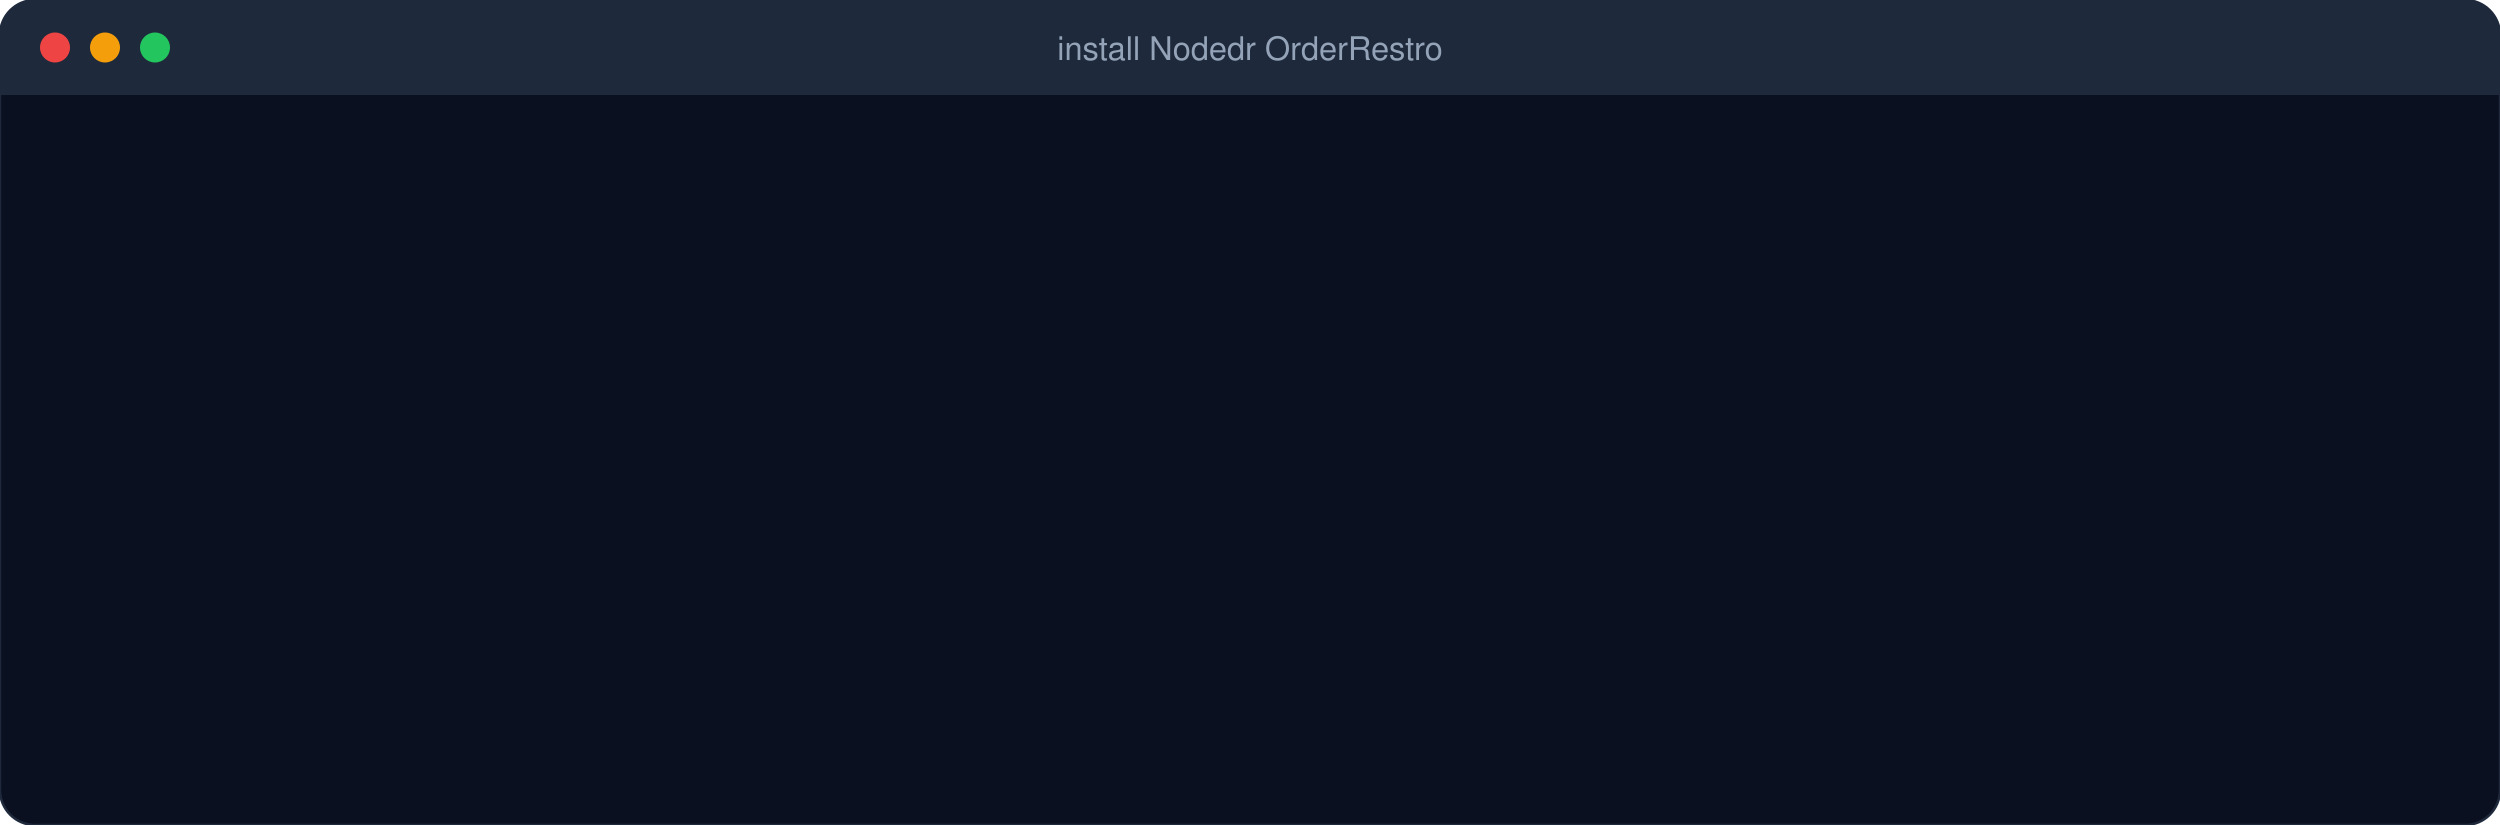
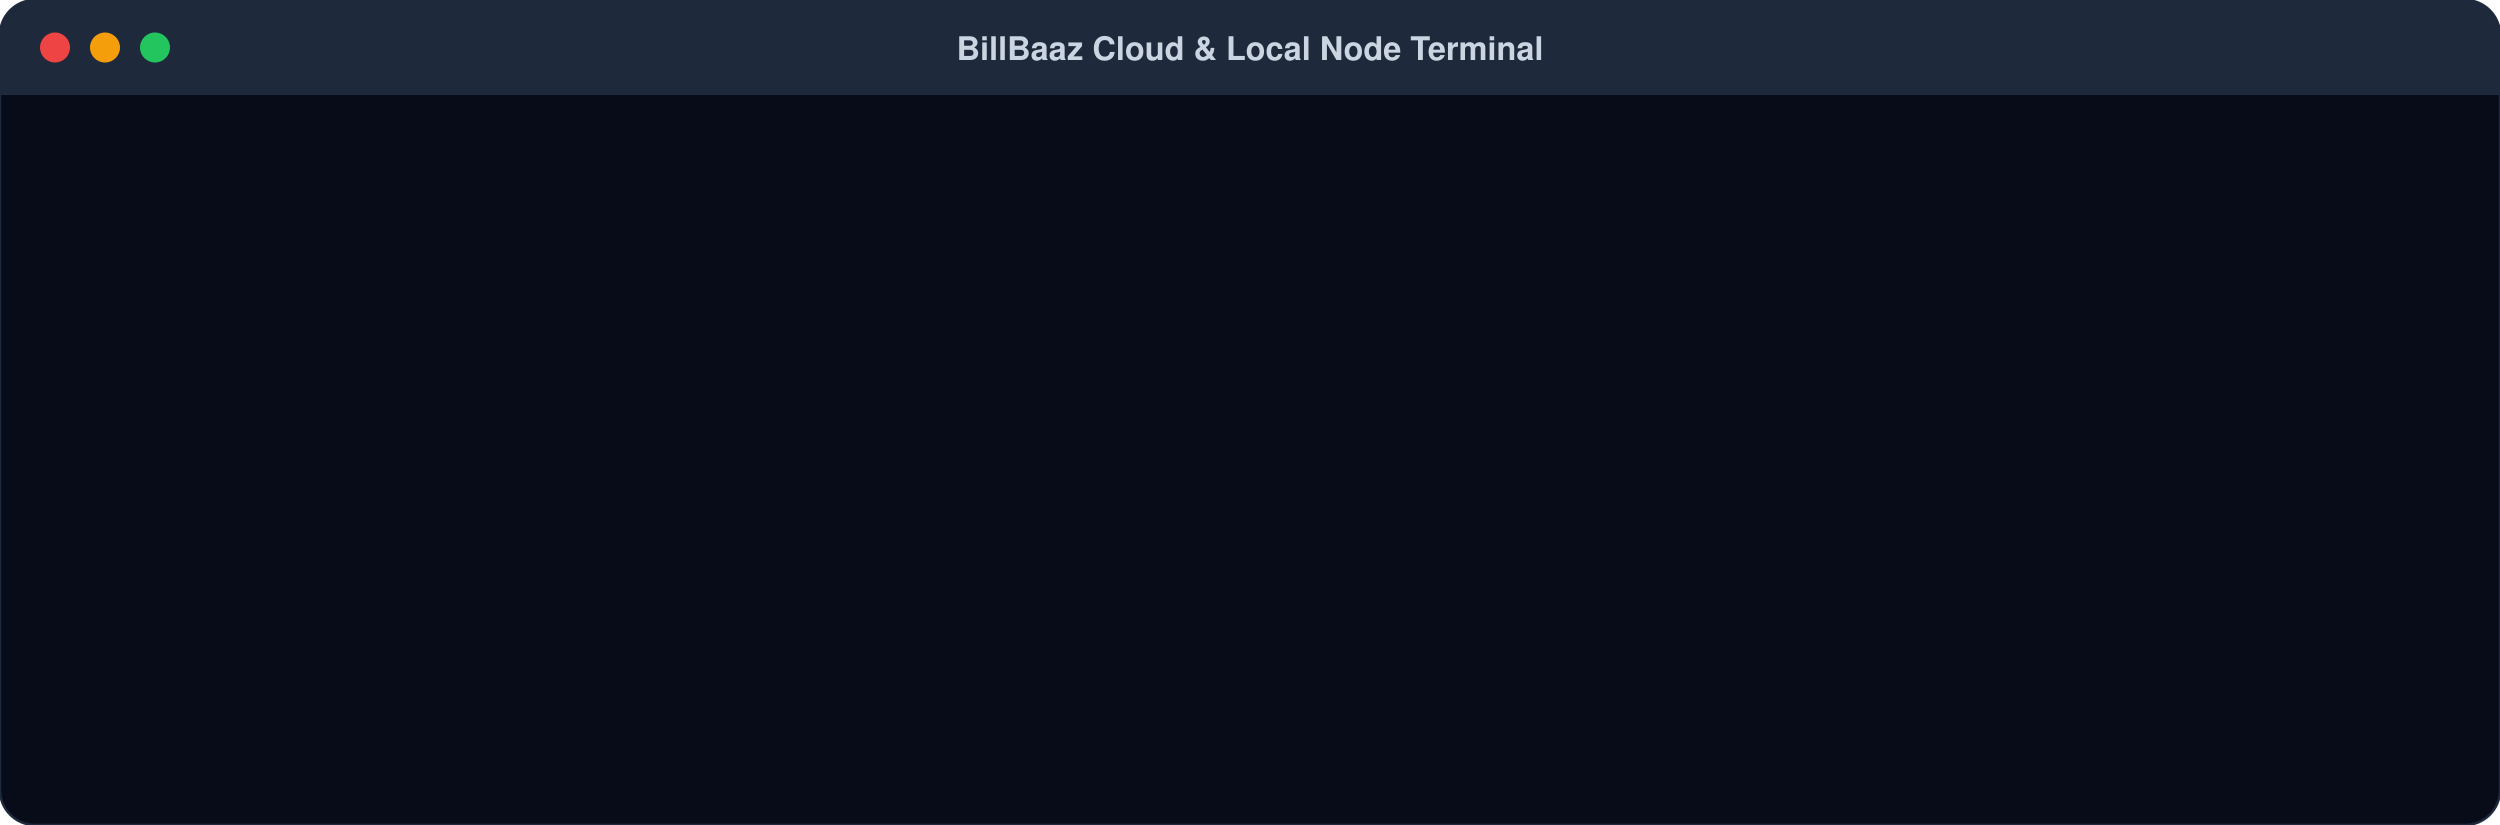
- <svg xmlns="http://www.w3.org/2000/svg" width="1000" height="330" viewBox="0 0 1000 330" role="img" aria-label="Install Nodedr OrderRestro in a few commands">
-   <style>@media (prefers-reduced-motion: reduce){*{animation:none!important;opacity:1!important;transform:none!important}}@keyframes l0{0%,4.00%{width:0}14.00%,93%{width:677px}100%{width:0}}@keyframes l1{0%,20.00%{width:0}30.00%,93%{width:299px}100%{width:0}}@keyframes l2{0%,30.00%{width:0}40.00%,93%{width:170px}100%{width:0}}@keyframes l3{0%,50.00%{opacity:0;transform:translateY(6px)}52.00%,93.00%{opacity:1;transform:translateY(0)}100%{opacity:0;transform:translateY(0)}}@keyframes l4{0%,60.00%{opacity:0;transform:translateY(6px)}62.00%,93.00%{opacity:1;transform:translateY(0)}100%{opacity:0;transform:translateY(0)}}@keyframes l5{0%,72.00%{opacity:0;transform:translateY(6px)}74.00%,93.00%{opacity:1;transform:translateY(0)}100%{opacity:0;transform:translateY(0)}}.l0{animation:l0 14.0s steps(24) infinite}.l1{animation:l1 14.0s steps(24) infinite}.l2{animation:l2 14.0s steps(24) infinite}.l3{animation:l3 14.0s ease-out infinite;opacity:0}.l4{animation:l4 14.0s ease-out infinite;opacity:0}.l5{animation:l5 14.0s ease-out infinite;opacity:0}</style>
+ <svg xmlns="http://www.w3.org/2000/svg" width="1000" height="330" viewBox="0 0 1000 330" role="img" aria-label="Deploy BillBaaz in 30 seconds">
+   <style>
+ @media (prefers-reduced-motion: reduce){*{animation:none!important;opacity:1!important;transform:none!important}}
+ @keyframes l0{0%,4.00%{width:0}14.00%,93%{width:677px}100%{width:0}}
+ @keyframes l1{0%,20.00%{width:0}30.00%,93%{width:299px}100%{width:0}}
+ @keyframes l2{0%,30.00%{width:0}40.00%,93%{width:260px}100%{width:0}}
+ @keyframes l3{0%,50.00%{opacity:0;transform:translateY(6px)}52.00%,93.00%{opacity:1;transform:translateY(0)}100%{opacity:0;transform:translateY(0)}}
+ @keyframes l4{0%,60.00%{opacity:0;transform:translateY(6px)}62.00%,93.00%{opacity:1;transform:translateY(0)}100%{opacity:0;transform:translateY(0)}}
+ @keyframes l5{0%,72.00%{opacity:0;transform:translateY(6px)}74.00%,93.00%{opacity:1;transform:translateY(0)}100%{opacity:0;transform:translateY(0)}}
+ .l0{animation:l0 14.0s steps(24) infinite}
+ .l1{animation:l1 14.0s steps(24) infinite}
+ .l2{animation:l2 14.0s steps(24) infinite}
+ .l3{animation:l3 14.0s ease-out infinite;opacity:0}
+ .l4{animation:l4 14.0s ease-out infinite;opacity:0}
+ .l5{animation:l5 14.0s ease-out infinite;opacity:0}
+ </style>
  <defs>
    <clipPath id="k0">
      <rect class="l0" x="28" y="58" width="0" height="28" />
    </clipPath>
    <clipPath id="k1">
      <rect class="l1" x="28" y="98" width="0" height="28" />
    </clipPath>
    <clipPath id="k2">
      <rect class="l2" x="28" y="138" width="0" height="28" />
    </clipPath>
  </defs>
-   <rect width="1000" height="330" rx="14" fill="#0b1020" stroke="#1e293b" />
+   <rect width="1000" height="330" rx="14" fill="#070c18" stroke="#1e293b" />
  <rect width="1000" height="38" rx="14" fill="#1e293b" />
  <rect y="24" width="1000" height="14" fill="#1e293b" />
  <circle cx="22" cy="19" r="6" fill="#ef4444" />
  <circle cx="42" cy="19" r="6" fill="#f59e0b" />
  <circle cx="62" cy="19" r="6" fill="#22c55e" />
-   <text x="500" y="24" text-anchor="middle" font-family="-apple-system,BlinkMacSystemFont,'Segoe UI',Helvetica,Arial,sans-serif" font-size="13" fill="#94a3b8">install Nodedr OrderRestro</text>
+   <text x="500" y="24" text-anchor="middle" font-family="-apple-system,BlinkMacSystemFont,'Segoe UI',Helvetica,Arial,sans-serif" font-size="13" font-weight="600" fill="#cbd5e1">BillBaaz Cloud &amp; Local Node Terminal</text>
  <g clip-path="url(#k0)">
-     <text x="28" y="78" font-family="ui-monospace,SFMono-Regular,Menlo,Consolas,monospace" font-size="18" fill="#fb923c">$</text>
-     <text x="50" y="78" font-family="ui-monospace,SFMono-Regular,Menlo,Consolas,monospace" font-size="18" fill="#e2e8f0">git clone https://github.com/Raktim94/nodedr-restaurant-pos</text>
+     <text x="28" y="78" font-family="ui-monospace,SFMono-Regular,Menlo,Consolas,monospace" font-size="18" fill="#FF7A00">$</text>
+     <text x="50" y="78" font-family="ui-monospace,SFMono-Regular,Menlo,Consolas,monospace" font-size="18" fill="#e2e8f0">git clone https://github.com/Mahendrakumar19/billbaaz.git</text>
  </g>
  <g clip-path="url(#k1)">
-     <text x="28" y="118" font-family="ui-monospace,SFMono-Regular,Menlo,Consolas,monospace" font-size="18" fill="#fb923c">$</text>
-     <text x="50" y="118" font-family="ui-monospace,SFMono-Regular,Menlo,Consolas,monospace" font-size="18" fill="#e2e8f0">cd nodedr-restaurant-pos</text>
+     <text x="28" y="118" font-family="ui-monospace,SFMono-Regular,Menlo,Consolas,monospace" font-size="18" fill="#FF7A00">$</text>
+     <text x="50" y="118" font-family="ui-monospace,SFMono-Regular,Menlo,Consolas,monospace" font-size="18" fill="#e2e8f0">cd billbaaz</text>
  </g>
  <g clip-path="url(#k2)">
-     <text x="28" y="158" font-family="ui-monospace,SFMono-Regular,Menlo,Consolas,monospace" font-size="18" fill="#fb923c">$</text>
-     <text x="50" y="158" font-family="ui-monospace,SFMono-Regular,Menlo,Consolas,monospace" font-size="18" fill="#e2e8f0">./install.sh</text>
+     <text x="28" y="158" font-family="ui-monospace,SFMono-Regular,Menlo,Consolas,monospace" font-size="18" fill="#FF7A00">$</text>
+     <text x="50" y="158" font-family="ui-monospace,SFMono-Regular,Menlo,Consolas,monospace" font-size="18" fill="#e2e8f0">docker compose up -d --build</text>
  </g>
  <g class="l3">
-     <text x="50" y="198" font-family="ui-monospace,SFMono-Regular,Menlo,Consolas,monospace" font-size="18" fill="#86efac">[+] Containers built and started</text>
+     <text x="50" y="198" font-family="ui-monospace,SFMono-Regular,Menlo,Consolas,monospace" font-size="18" fill="#86efac">[+] BillBaaz backend, web &amp; postgres containers started</text>
  </g>
  <g class="l4">
-     <text x="50" y="238" font-family="ui-monospace,SFMono-Regular,Menlo,Consolas,monospace" font-size="18" fill="#86efac">[ok] Ready on http://localhost - open it and finish first-run setup</text>
+     <text x="50" y="238" font-family="ui-monospace,SFMono-Regular,Menlo,Consolas,monospace" font-size="18" fill="#86efac">[ok] Live on https://billbaaz.com — POS &amp; Aggregators Active</text>
  </g>
  <g class="l5">
-     <text x="50" y="278" font-family="ui-monospace,SFMono-Regular,Menlo,Consolas,monospace" font-size="18" fill="#fde68a">Nodedr OrderRestro is running on your own machine.</text>
+     <text x="50" y="278" font-family="ui-monospace,SFMono-Regular,Menlo,Consolas,monospace" font-size="18" fill="#fde68a">Made with pride in India by Nighwan Technology Pvt. Ltd.</text>
  </g>
</svg>
